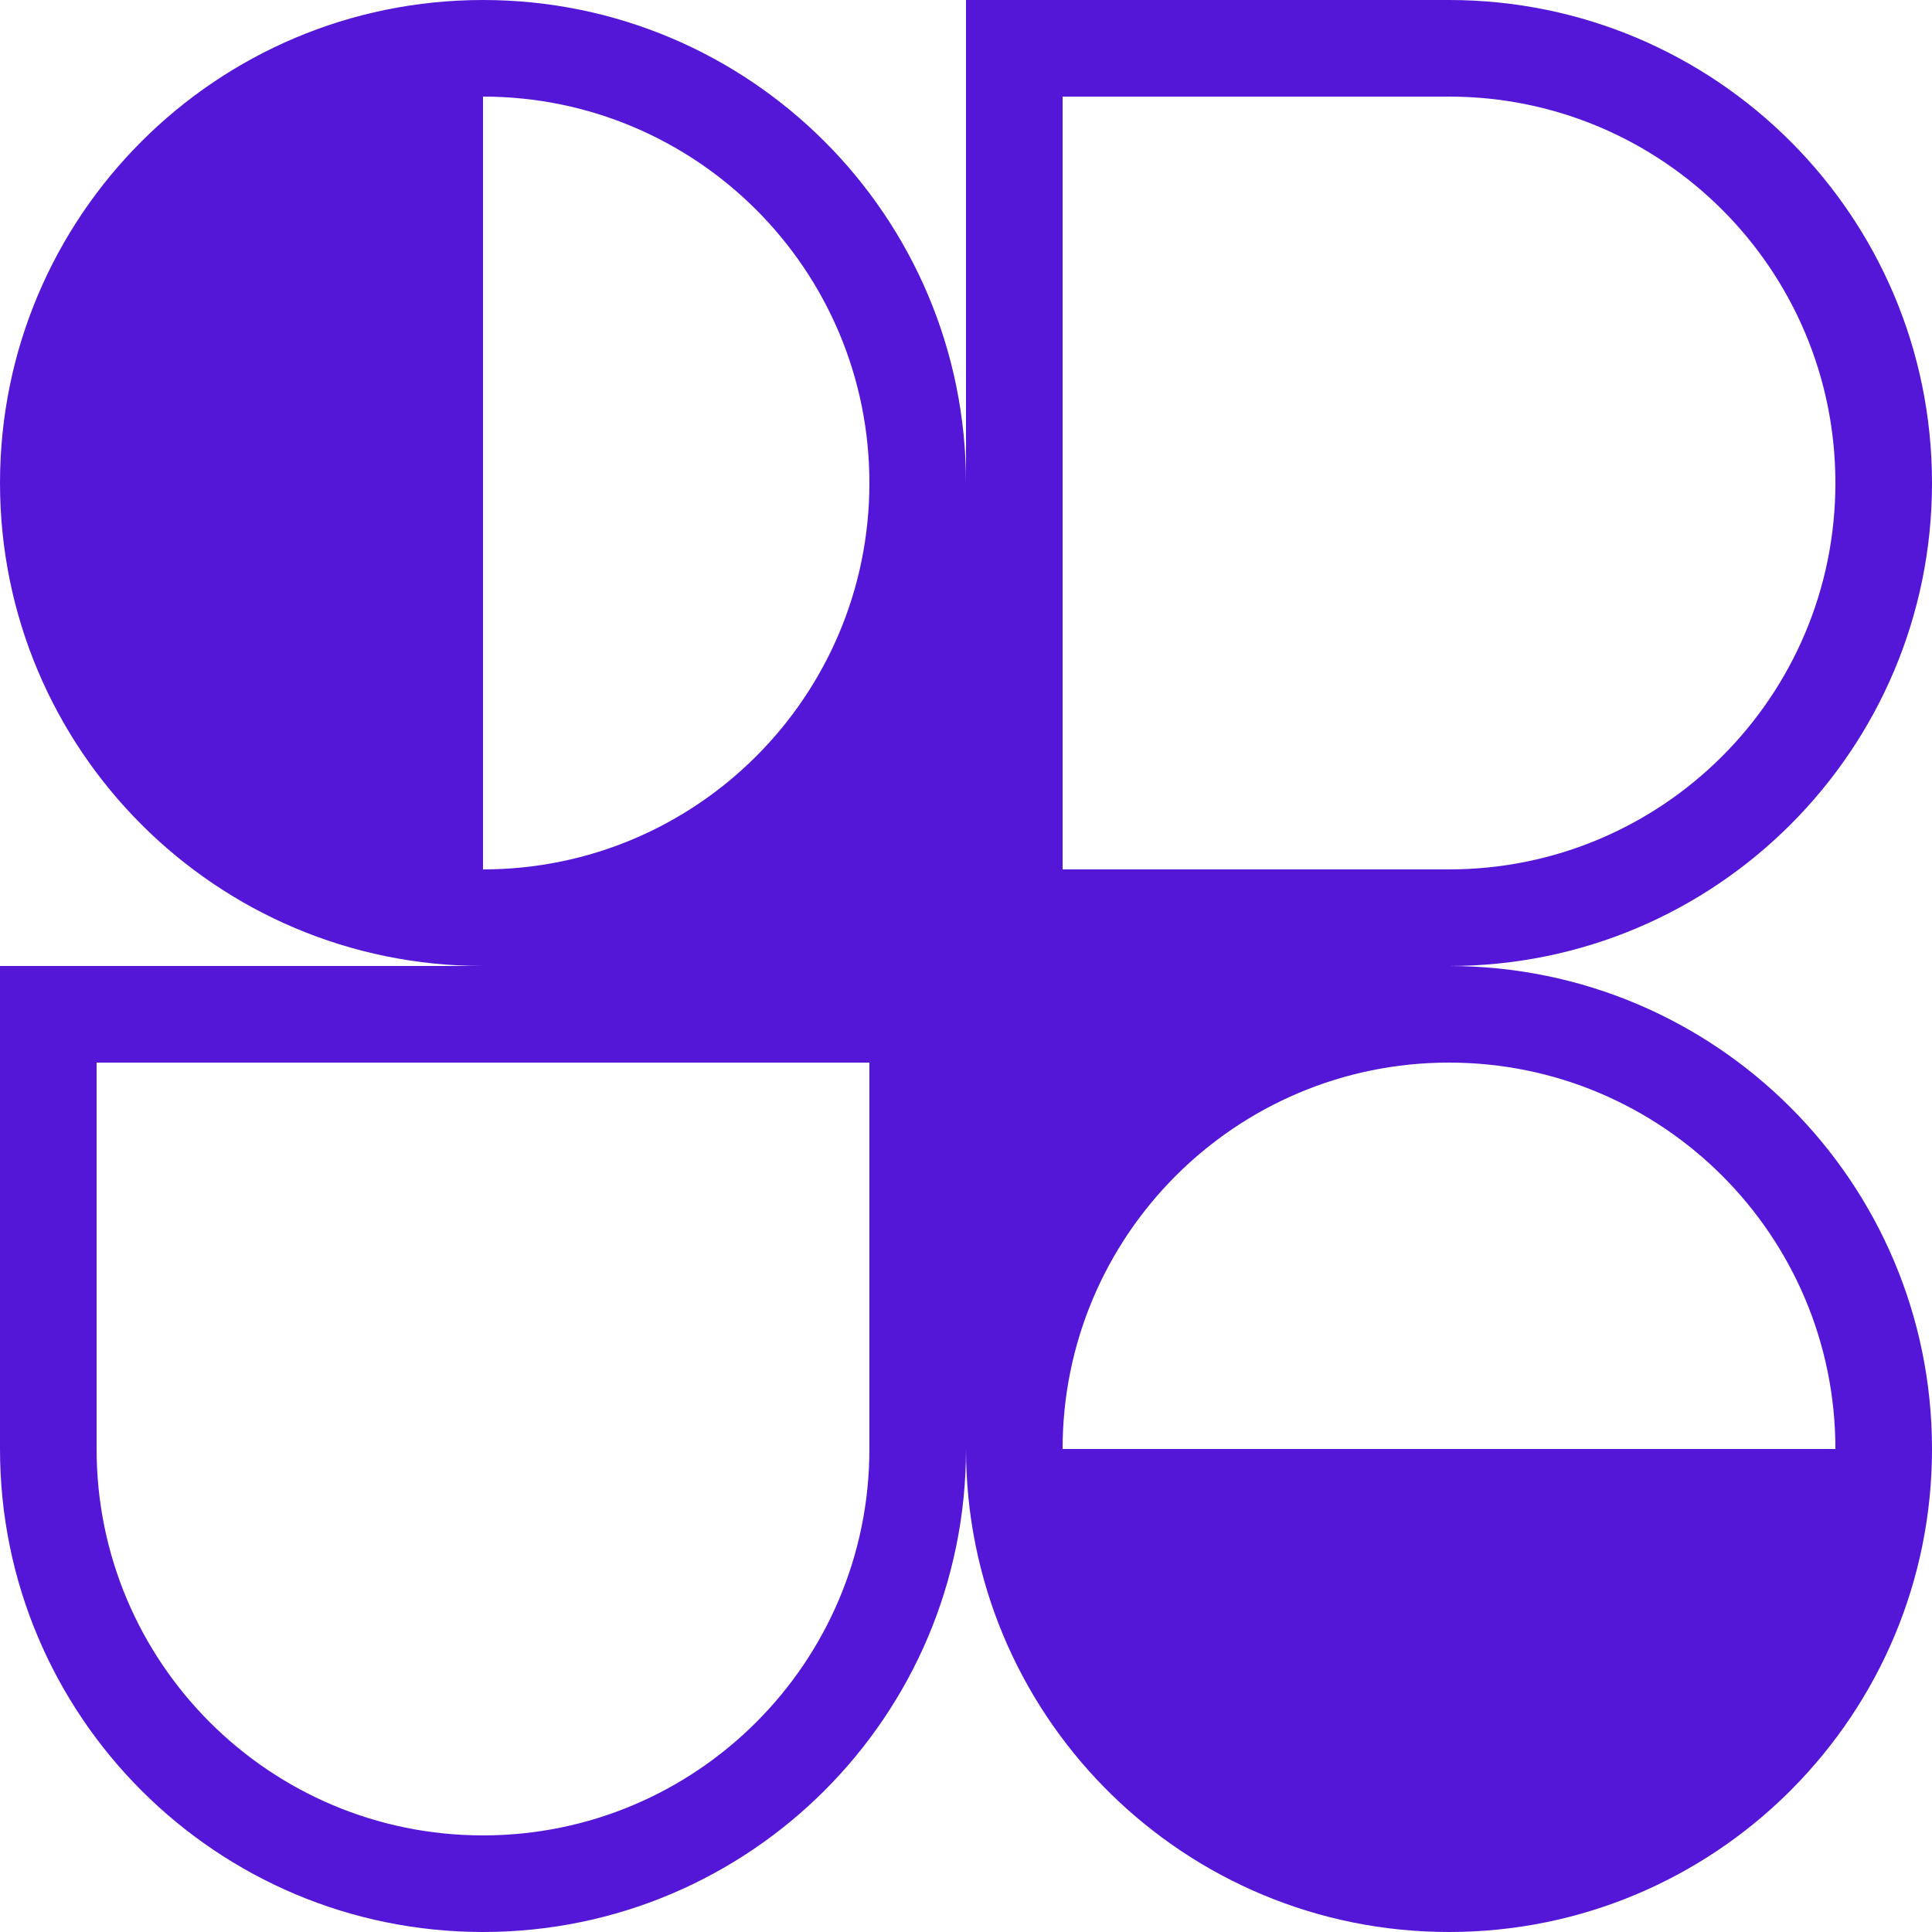
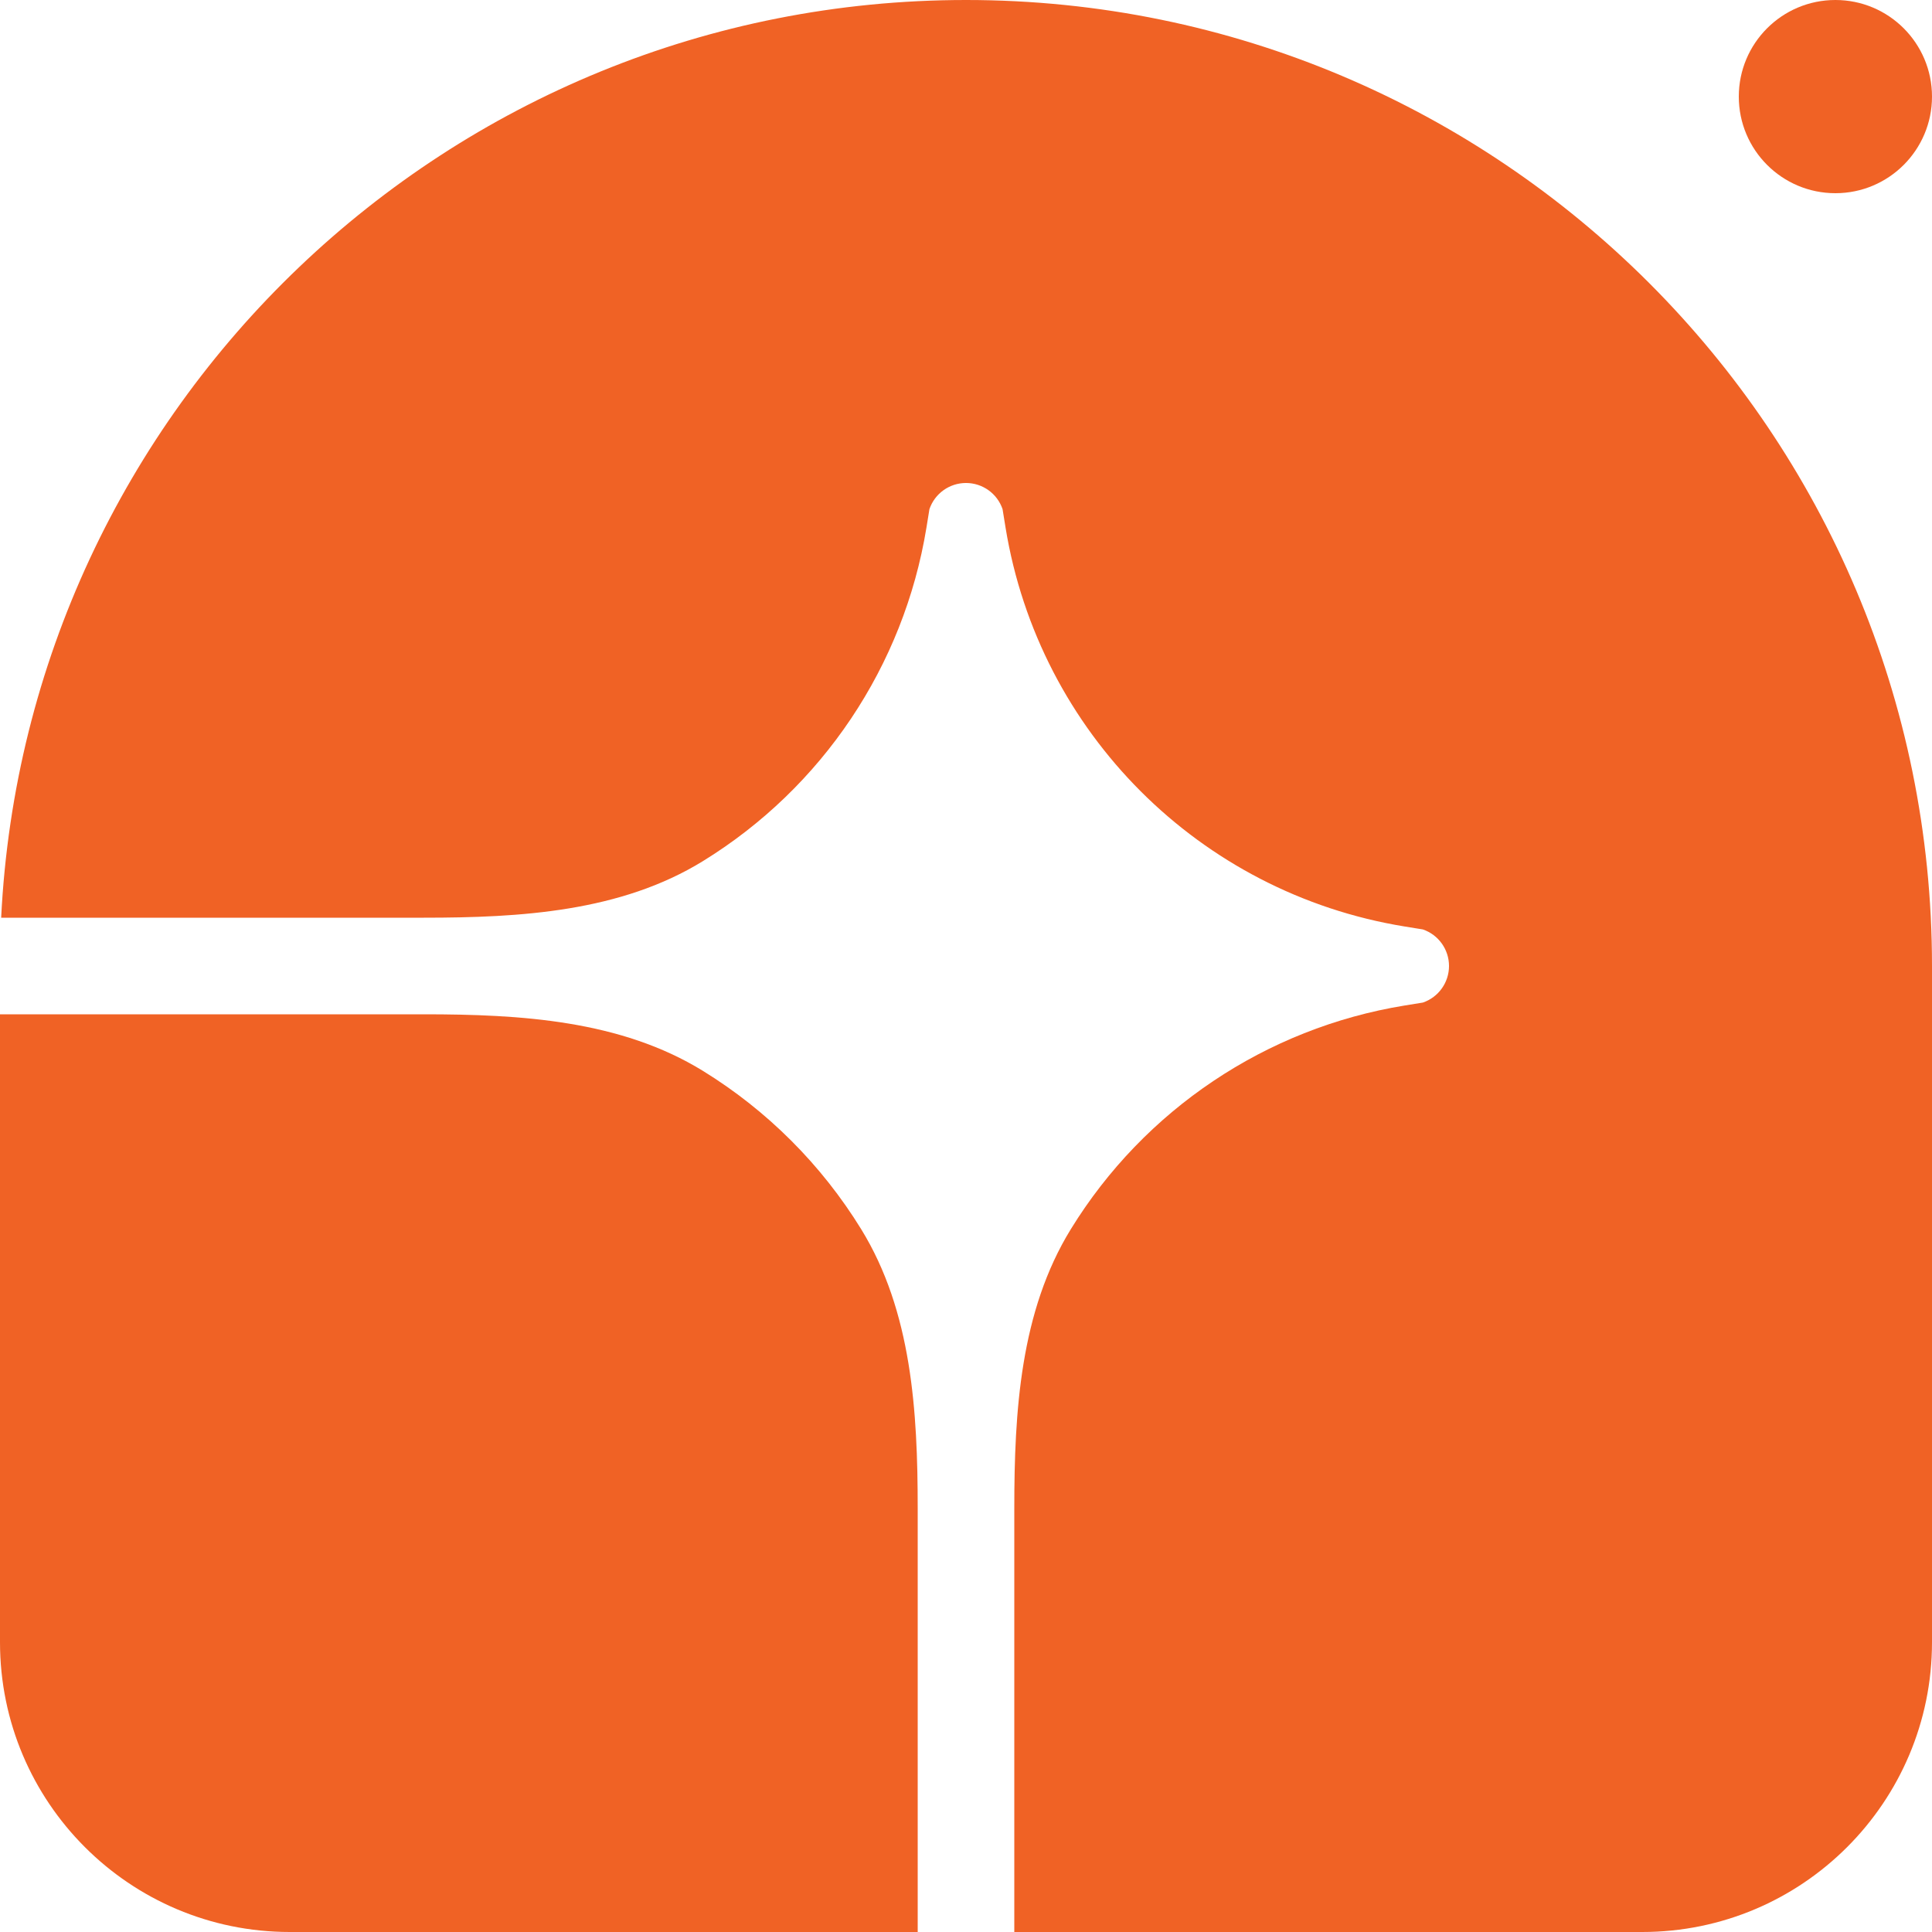
- <svg xmlns="http://www.w3.org/2000/svg" id="logo-85" width="40" height="40" viewBox="0 0 40 40" fill="none">
-   <path class="ccustom" fill-rule="evenodd" clip-rule="evenodd" d="M10 0C15.523 0 20 4.477 20 10V0H30C35.523 0 40 4.477 40 10C40 15.523 35.523 20 30 20C35.523 20 40 24.477 40 30C40 32.742 38.896 35.227 37.108 37.033L37.071 37.071L37.038 37.104C35.231 38.894 32.745 40 30 40C27.274 40 24.803 38.909 22.999 37.141C22.976 37.117 22.952 37.094 22.929 37.071C22.907 37.049 22.885 37.027 22.863 37.005C21.092 35.201 20 32.728 20 30C20 35.523 15.523 40 10 40C4.477 40 0 35.523 0 30V20H10C4.477 20 0 15.523 0 10C0 4.477 4.477 0 10 0ZM18 10C18 14.418 14.418 18 10 18V2C14.418 2 18 5.582 18 10ZM38 30C38 25.582 34.418 22 30 22C25.582 22 22 25.582 22 30H38ZM2 22V30C2 34.418 5.582 38 10 38C14.418 38 18 34.418 18 30V22H2ZM22 18V2L30 2C34.418 2 38 5.582 38 10C38 14.418 34.418 18 30 18H22Z" fill="#5417D7" />
+ <svg xmlns="http://www.w3.org/2000/svg" width="40" height="40" fill="none" viewBox="0 0 40 40">
+   <path fill="#F06225" d="M20 0c11.046 0 20 8.954 20 20v14a6 6 0 0 1-6 6H21v-8.774c0-2.002.122-4.076 1.172-5.78a10 10 0 0 1 6.904-4.627l.383-.062a.8.8 0 0 0 0-1.514l-.383-.062a10 10 0 0 1-8.257-8.257l-.062-.383a.8.8 0 0 0-1.514 0l-.062.383a9.999 9.999 0 0 1-4.627 6.904C12.85 18.878 10.776 19 8.774 19H.024C.547 8.419 9.29 0 20 0Z" />
+   <path fill="#F06225" d="M0 21h8.774c2.002 0 4.076.122 5.78 1.172a10.02 10.02 0 0 1 3.274 3.274C18.878 27.15 19 29.224 19 31.226V40H6a6 6 0 0 1-6-6V21ZM40 2a2 2 0 1 1-4 0 2 2 0 0 1 4 0Z" />
</svg>
